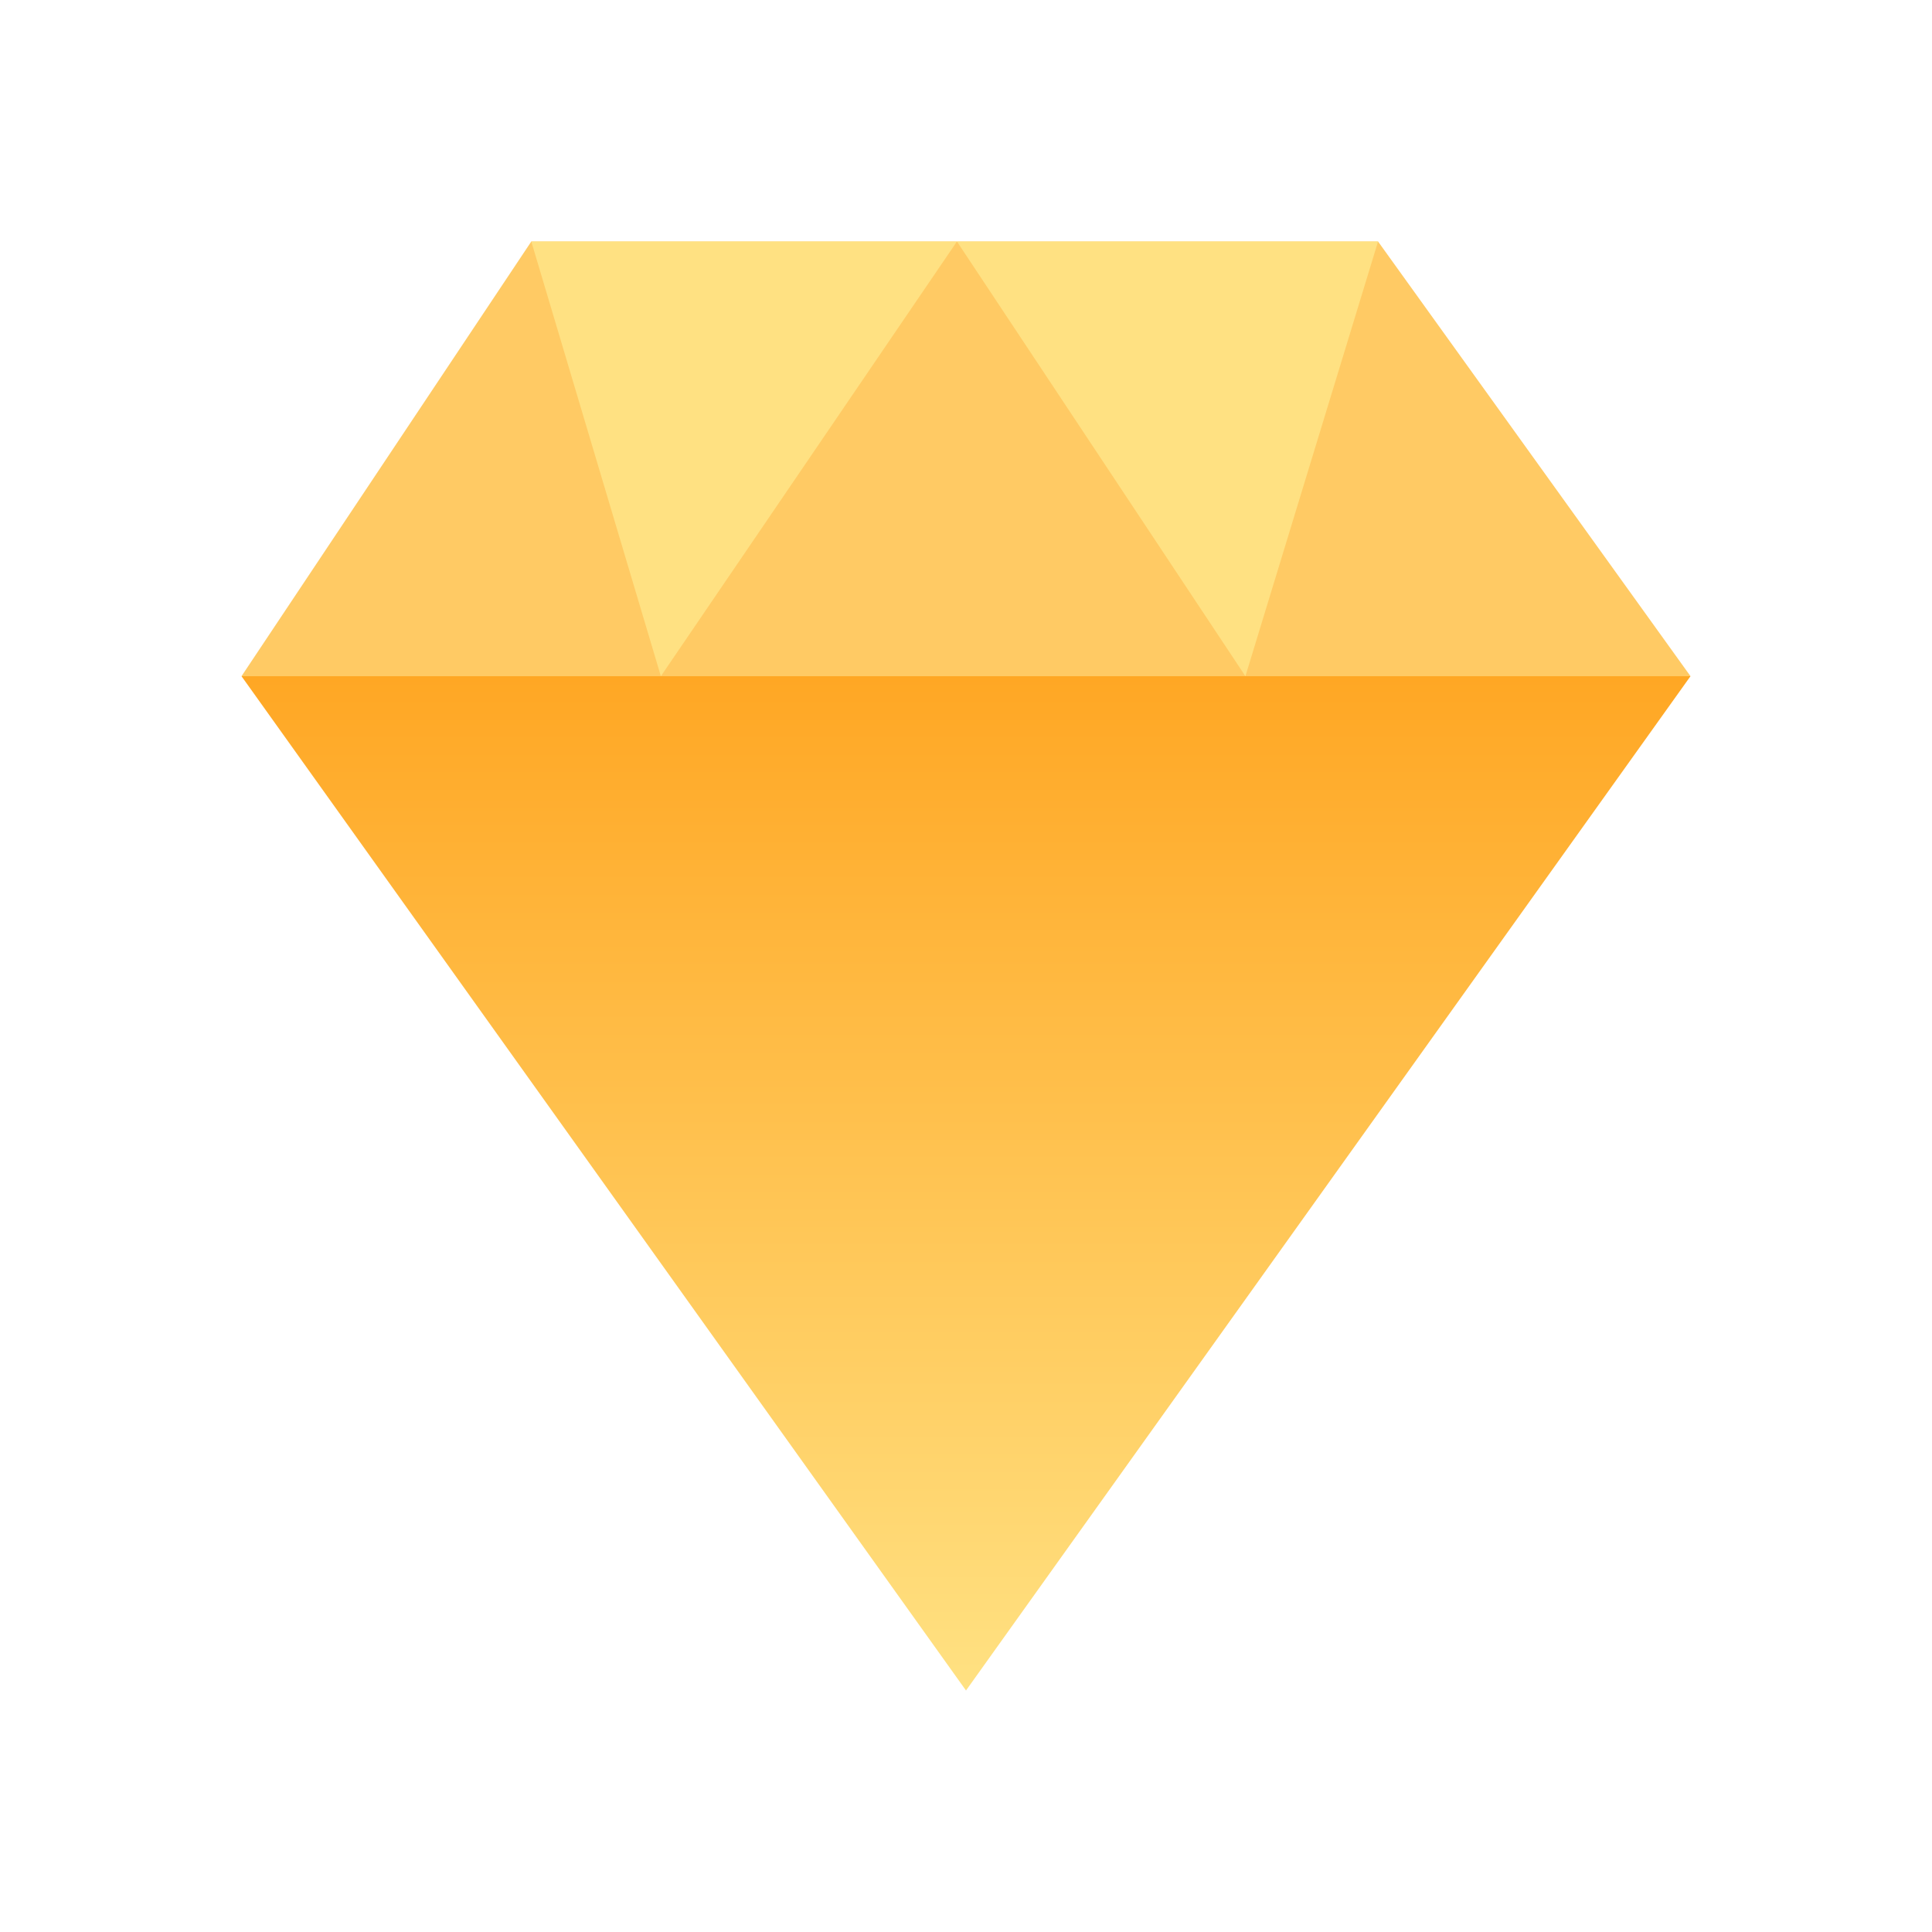
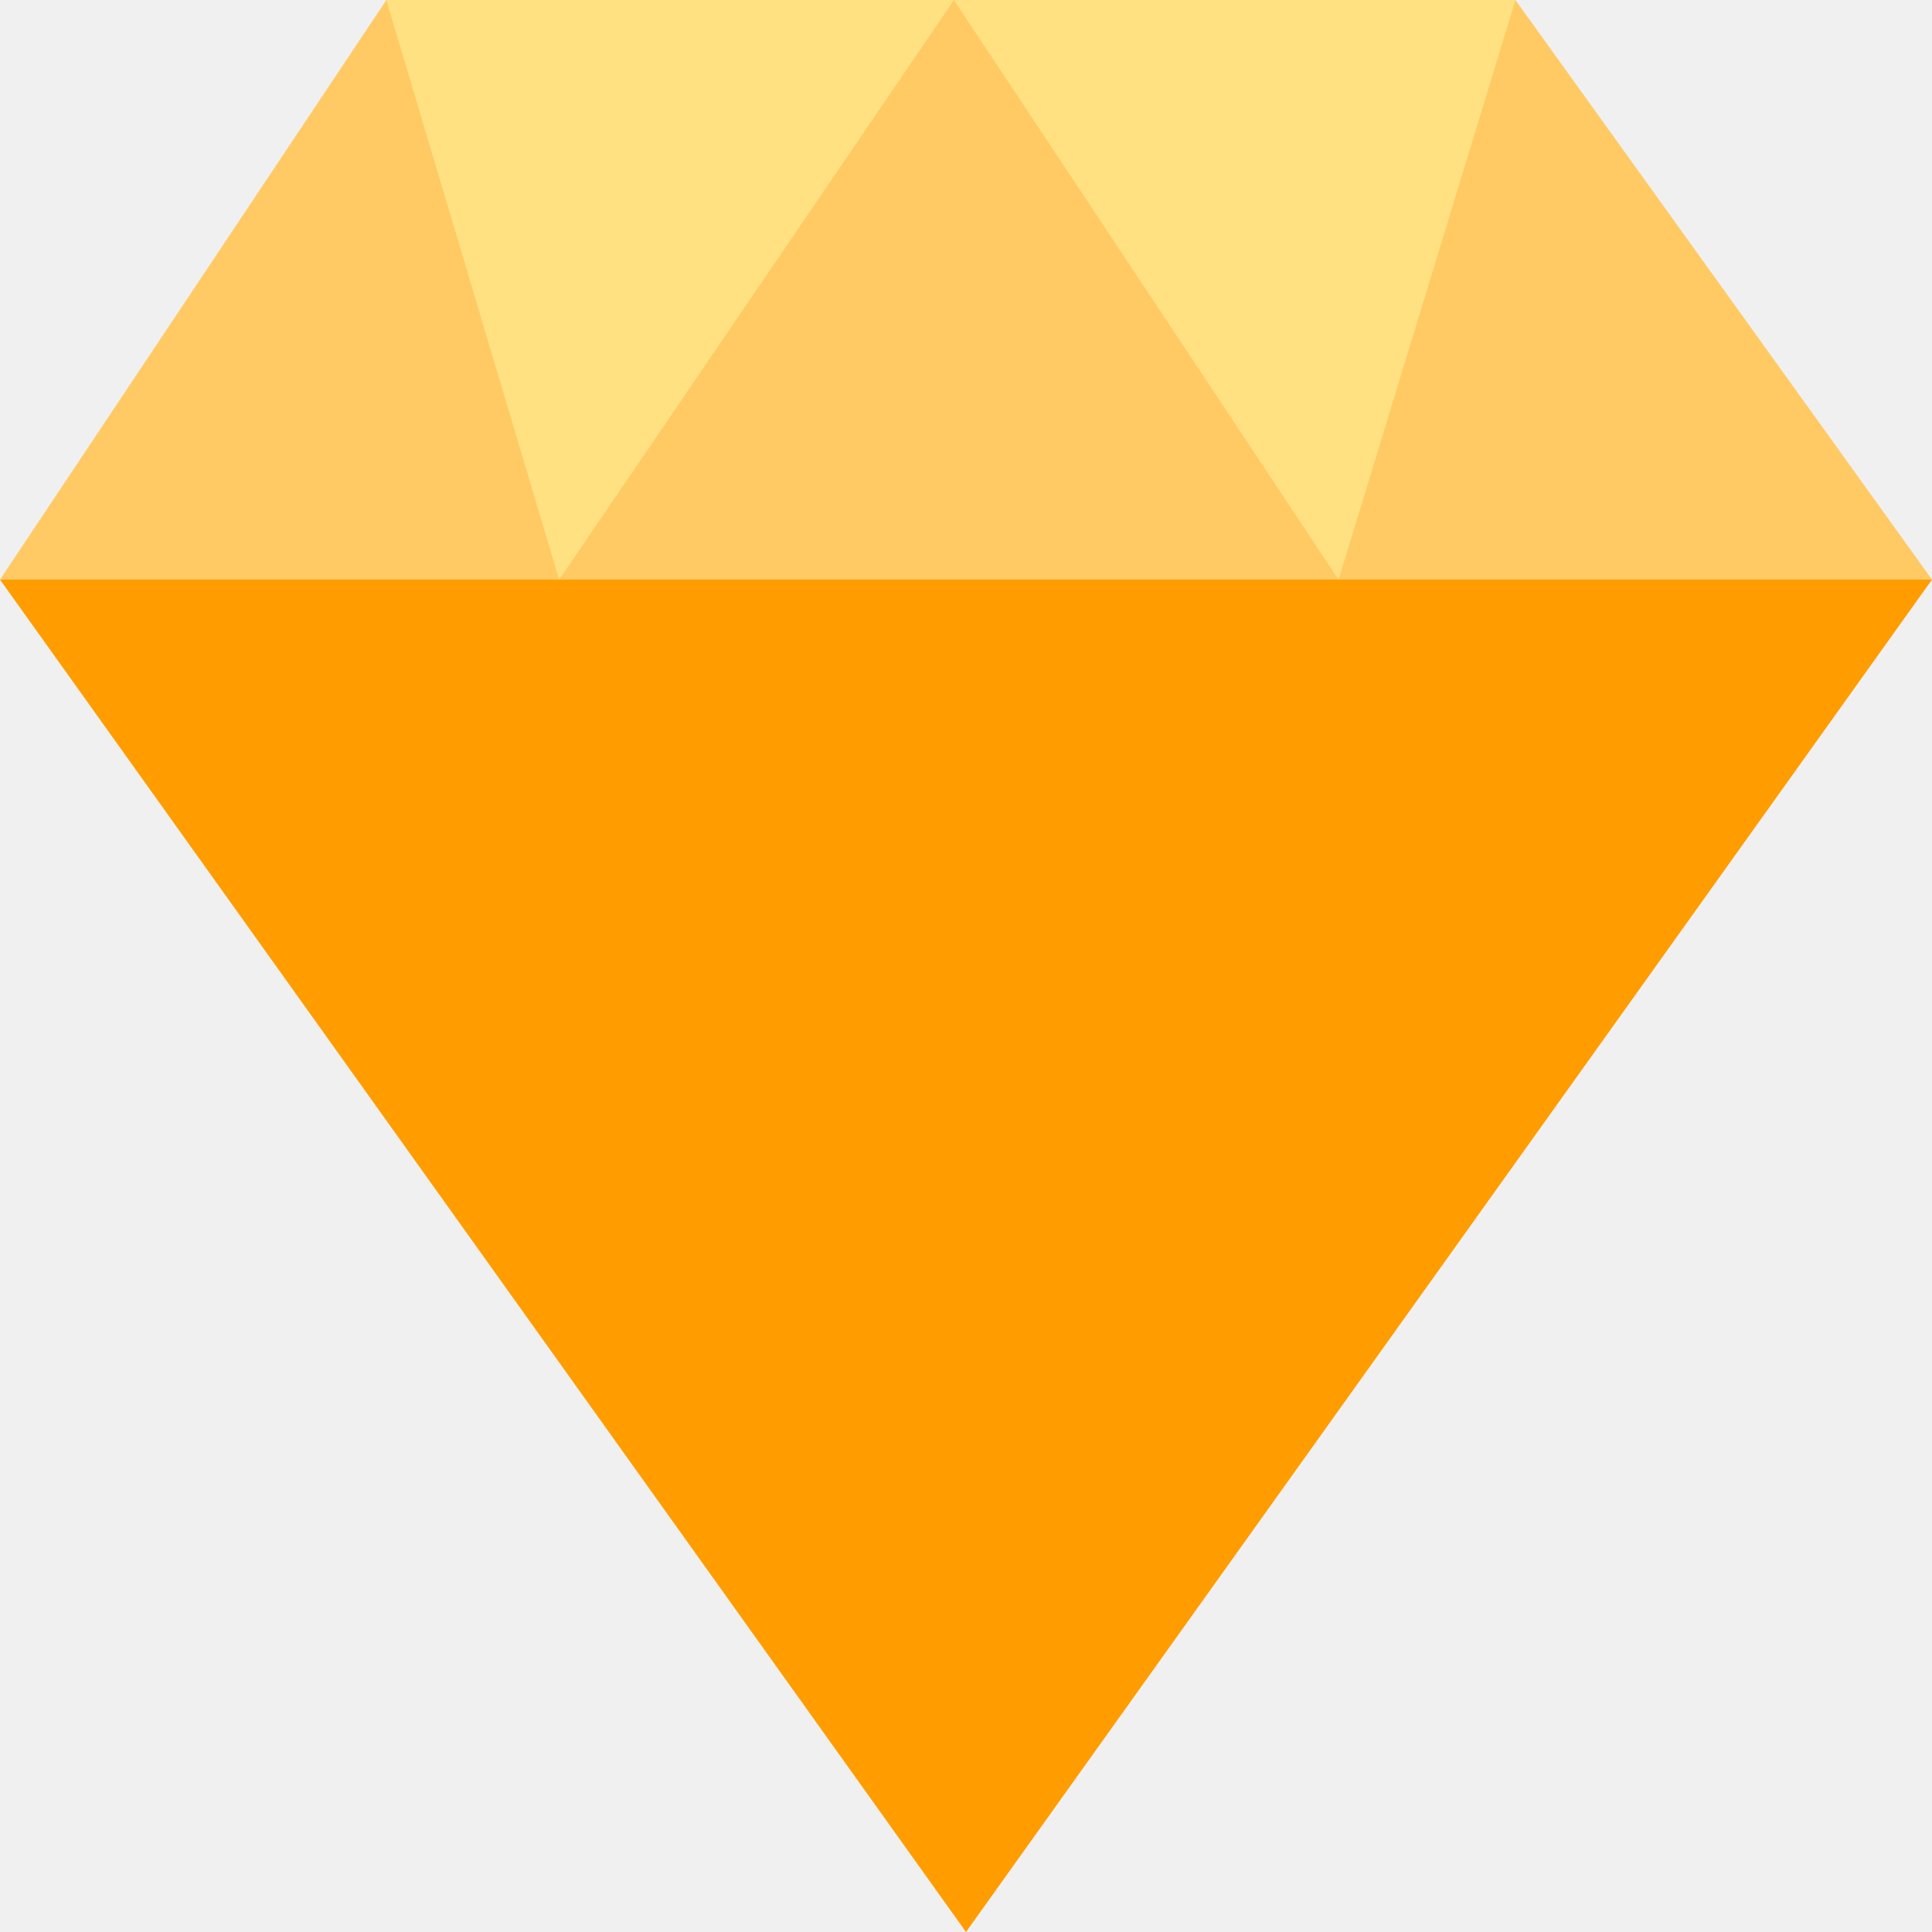
- <svg xmlns="http://www.w3.org/2000/svg" width="512" height="512" viewBox="0 0 512 512" fill="none">
-   <rect width="512" height="512" fill="white" />
-   <path fill-rule="evenodd" clip-rule="evenodd" d="M64 179.2L140.8 64C141.4 64 141.4 64 142 64L142.287 64H365.2L448 179.2H329.6H317.8H64Z" fill="#FFCA64" />
-   <path fill-rule="evenodd" clip-rule="evenodd" d="M253.6 64L175.136 179.2L140.8 64H253.6ZM253.6 64H365.2L330.049 179.2L253.6 64Z" fill="#FFE182" />
-   <path d="M334.088 179.2H177.912H64L256 448L448 179.2H334.088Z" fill="url(#paint0_linear)" />
+ <svg xmlns="http://www.w3.org/2000/svg" width="384" height="384" viewBox="0 0 384 384" fill="none">
+   <path fill-rule="evenodd" clip-rule="evenodd" d="M0 115.2L76.8 2.58029e-07C77.4 0 77.4 0 78 0L78.287 2.58029e-07H301.2L384 115.2H265.6H253.8H0Z" fill="#FFCA64" />
+   <path fill-rule="evenodd" clip-rule="evenodd" d="M189.6 0L111.136 115.2L76.8 0H189.6ZM189.6 0H301.2L266.049 115.2L189.6 0Z" fill="#FFE182" />
+   <path d="M270.088 115.2H113.912H0L192 384L384 115.2H270.088Z" fill="url(#paint0_linear)" />
  <defs>
-     <linearGradient id="paint0_linear" x1="256" y1="179.2" x2="256" y2="448" gradientUnits="userSpaceOnUse">
-       <stop stop-color="#FFA724" />
-       <stop offset="1" stop-color="#FFE182" />
-       <stop offset="1" stop-color="#C4C4C4" />
+     <linearGradient id="paint0_linear" x1="192" y1="115.2" x2="192" y2="384" gradientUnits="userSpaceOnUse">
+       <stop stop-color="#FF9D00" />
+       <stop offset="1" stop-color="#FF9D00" />
    </linearGradient>
  </defs>
</svg>
